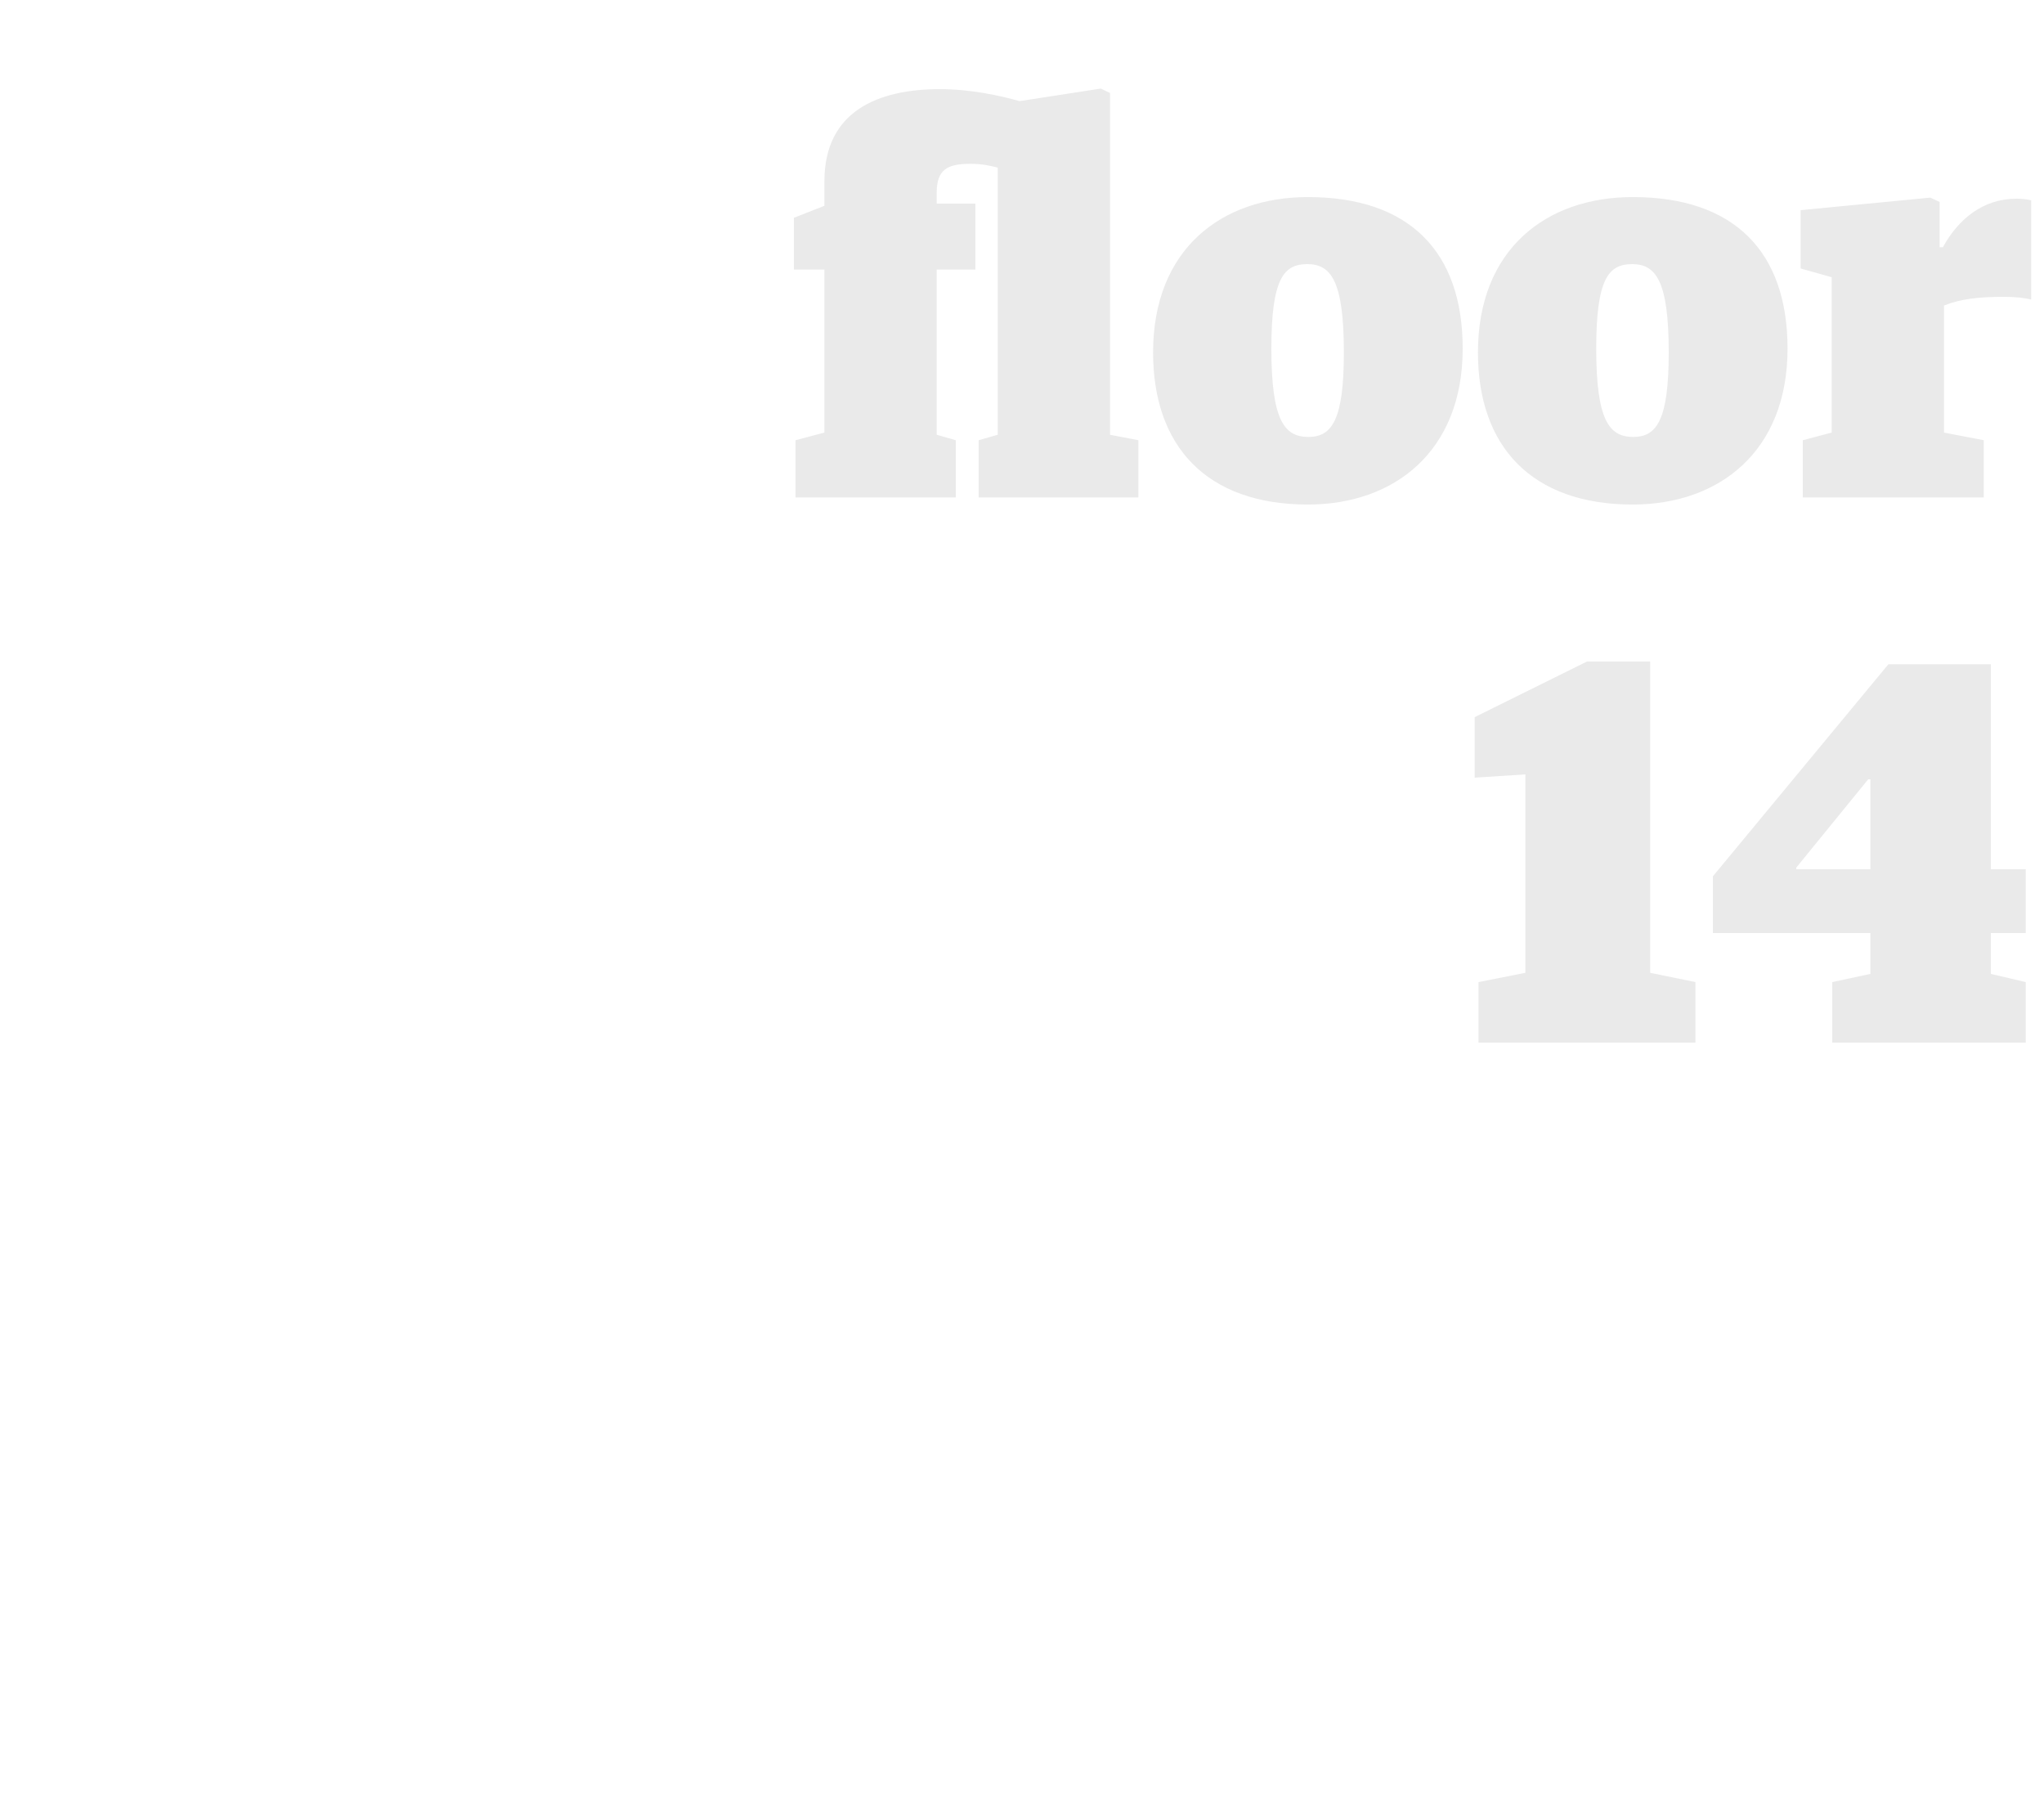
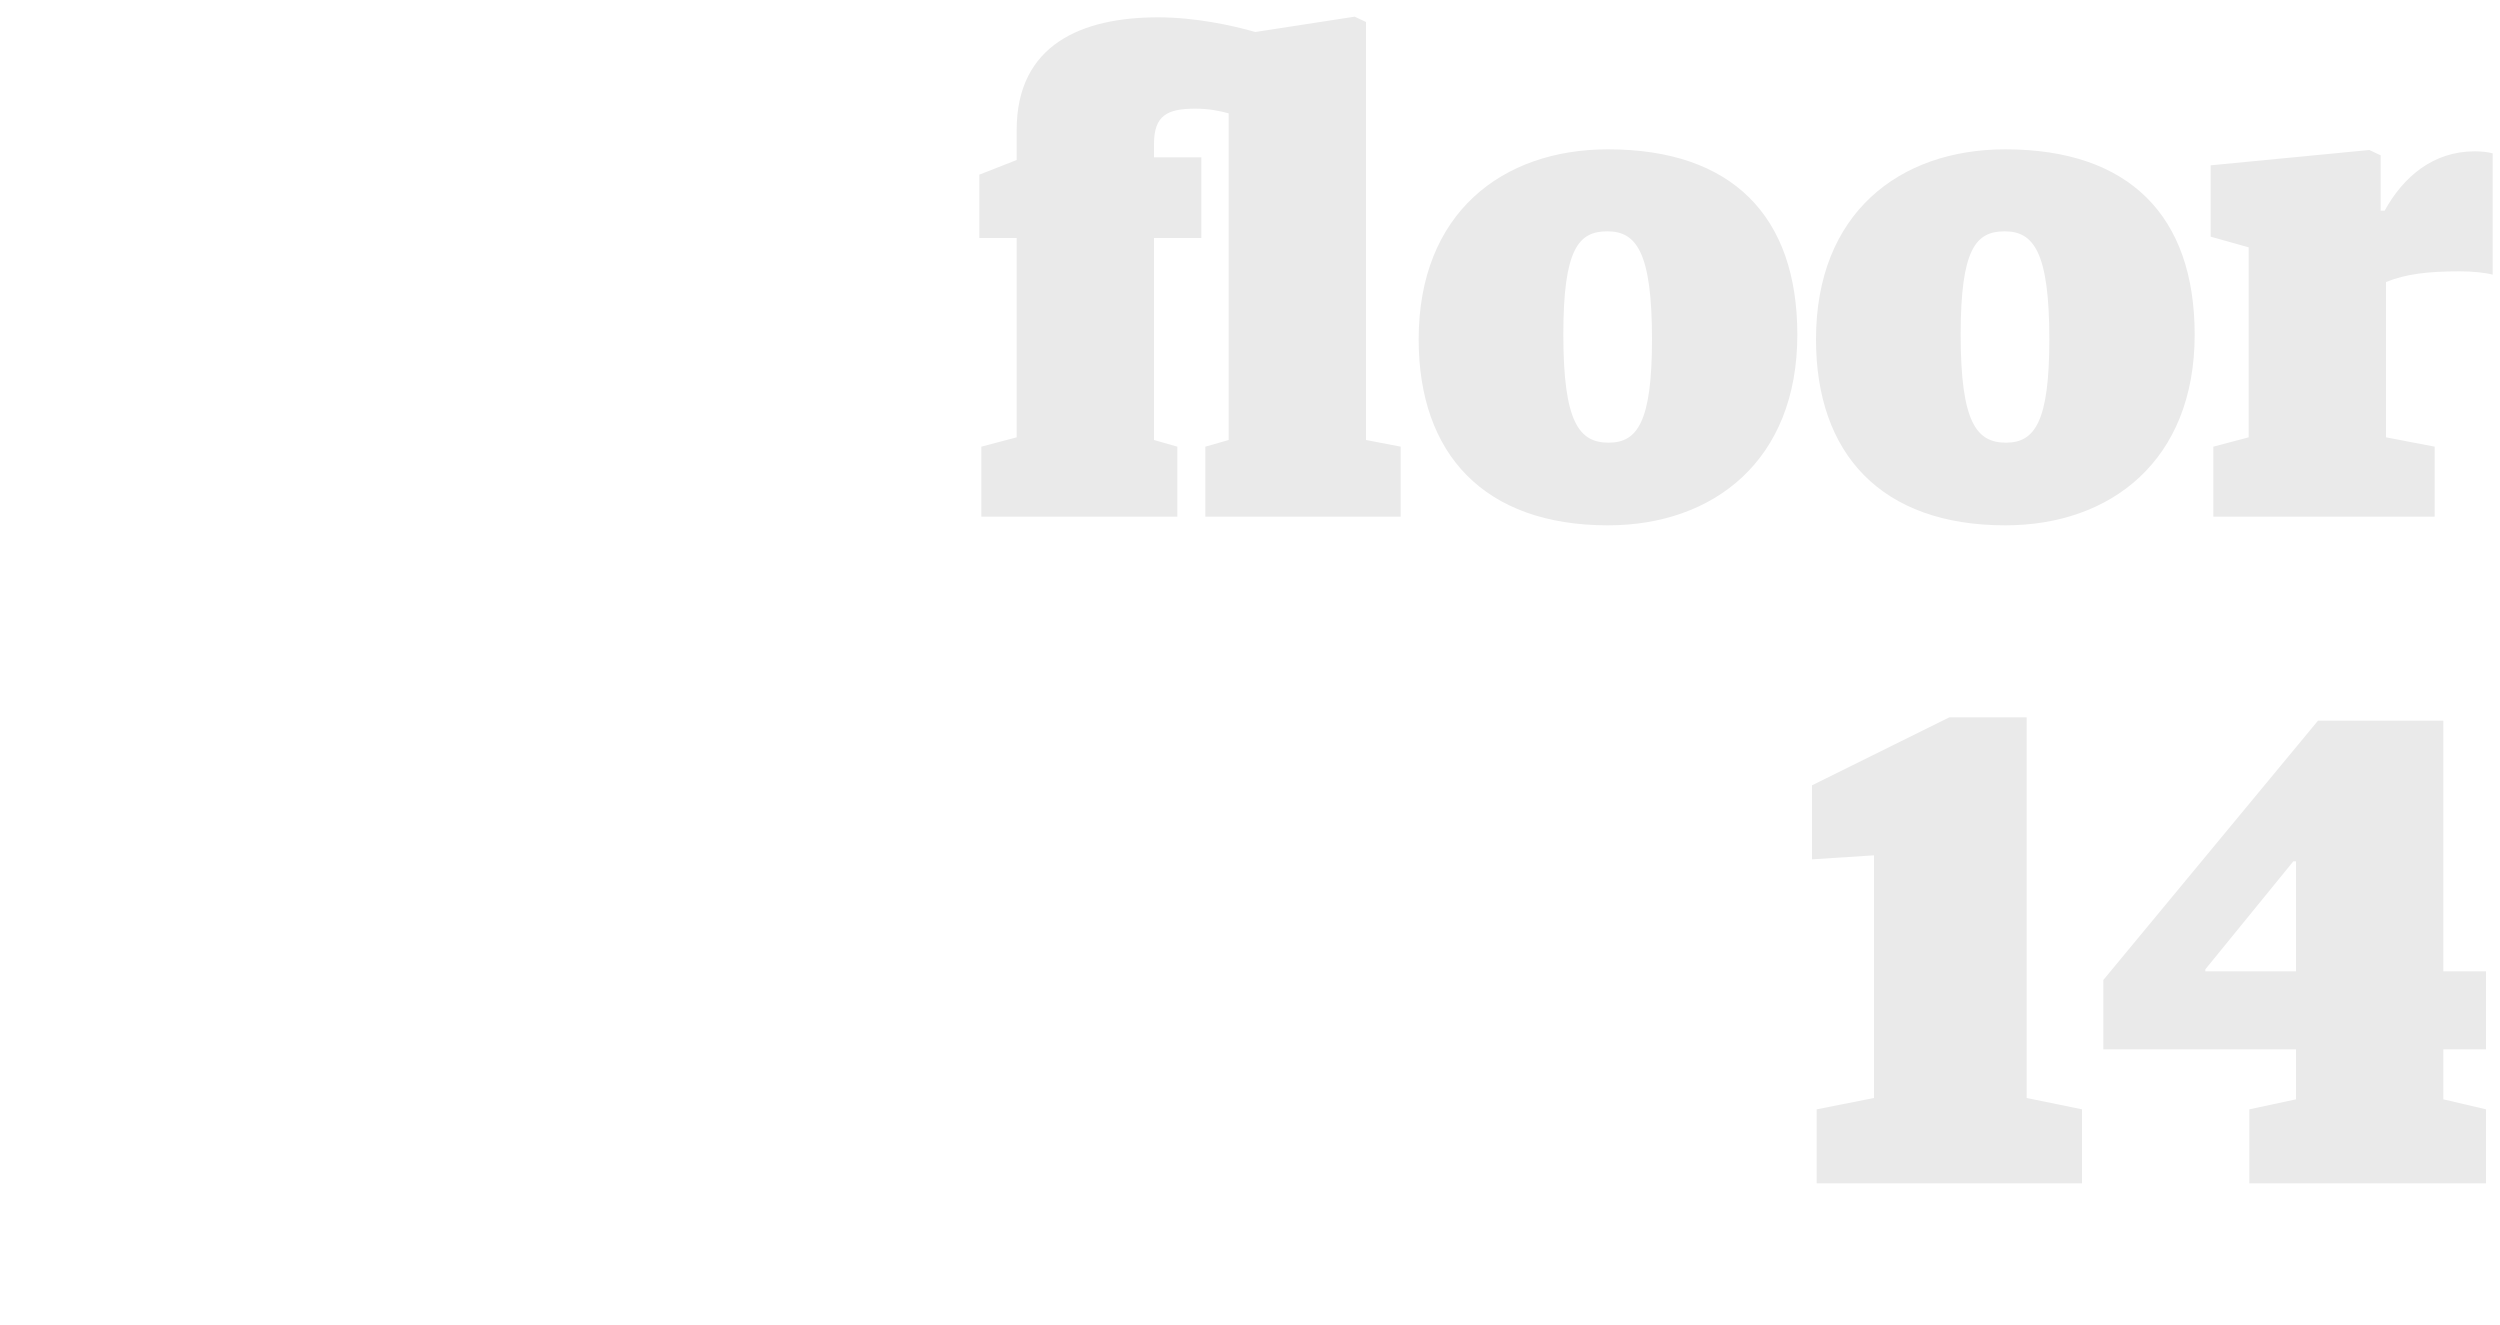
- <svg xmlns="http://www.w3.org/2000/svg" width="300px" height="264px" viewBox="0 0 300 264" version="1.1">
-   <defs />
-   <g id="Assets" stroke="none" stroke-width="1" fill="none" fill-rule="evenodd">
+ <svg xmlns="http://www.w3.org/2000/svg" width="300" height="159" viewBox="0 0 300 159">
+   <g id="Assets" fill="none" fill-rule="evenodd">
    <g id="floor-14-type-horizontal" fill="#EAEAEA">
-       <g id="floor-14" transform="translate(102, -6)">
-         <path d="M41.64,79 L65.08,79 L65.08,70.6 L60.92,69.8 L60.92,19.64 L59.56,19 L47.64,20.84 C44.84,20.04 40.44,19.08 35.96,19.08 C26.92,19.08 19,22.28 19,32.6 L19,36.2 L14.52,37.96 L14.52,45.56 L19,45.56 L19,69.48 L14.76,70.6 L14.76,79 L38.28,79 L38.28,70.6 L35.48,69.8 L35.48,45.56 L41.16,45.56 L41.16,35.88 L35.48,35.88 L35.48,34.28 C35.48,30.84 37.08,30.04 40.44,30.04 C42.04,30.04 43.24,30.28 44.44,30.6 L44.44,69.8 L41.64,70.6 L41.64,79 Z M89.96,80.04 C75.08,80.04 67.24,71.48 67.24,57.72 C67.24,42.6 77.24,34.92 89.96,34.92 C104.84,34.92 112.68,42.92 112.68,57.16 C112.68,72.28 102.6,80.04 89.96,80.04 Z M90.04,70.12 C93.48,70.12 95.24,67.64 95.24,57.72 C95.24,47.16 93.32,44.76 89.88,44.76 C86.44,44.76 84.6,46.84 84.6,57.16 C84.6,67.72 86.52,70.12 90.04,70.12 Z M137.64,80.04 C122.76,80.04 114.92,71.48 114.92,57.72 C114.92,42.6 124.92,34.92 137.64,34.92 C152.52,34.92 160.36,42.92 160.36,57.16 C160.36,72.28 150.28,80.04 137.64,80.04 Z M137.72,70.12 C141.16,70.12 142.92,67.64 142.92,57.72 C142.92,47.16 141,44.76 137.56,44.76 C134.12,44.76 132.28,46.84 132.28,57.16 C132.28,67.72 134.2,70.12 137.72,70.12 Z M162.6,79 L189.16,79 L189.16,70.6 L183.32,69.48 L183.32,50.84 C185.72,49.88 188.28,49.56 192.2,49.56 C193.72,49.56 195.24,49.72 196.12,49.96 L196.12,35.4 C195.56,35.24 194.68,35.16 193.96,35.16 C189,35.16 185.4,38.2 183.16,42.28 L182.68,42.28 L182.68,35.64 L181.32,35 L162.28,36.84 L162.28,45.4 L166.84,46.68 L166.84,69.48 L162.6,70.6 L162.6,79 Z M115,159 L146.84,159 L146.84,150.12 L140.2,148.76 L140.2,103.08 L130.92,103.08 L114.44,111.24 L114.44,120.12 L121.88,119.64 L121.88,148.76 L115,150.12 L115,159 Z M166.92,159 L166.92,150.12 L172.52,148.92 L172.52,142.92 L149.4,142.92 L149.4,134.6 L175.16,103.48 L190.2,103.48 L190.2,133.56 L195.32,133.56 L195.32,142.92 L190.2,142.92 L190.2,148.92 L195.32,150.12 L195.32,159 L166.92,159 Z M161.64,133.56 L172.52,133.56 L172.52,120.36 L172.2,120.36 L161.64,133.32 L161.64,133.56 Z" transform="translate(105.32, 89) rotate(-360) translate(-105.32, -89) " />
+       <g id="floor-14">
+         <path d="M144.64 62h23.44v-8.4l-4.16-.8V2.64L162.56 2l-11.92 1.84c-2.8-.8-7.2-1.76-11.68-1.76-9.04 0-16.96 3.2-16.96 13.52v3.6l-4.48 1.76v7.6H122v23.92l-4.24 1.12V62h23.52v-8.4l-2.8-.8V28.56h5.68v-9.68h-5.68v-1.6c0-3.44 1.6-4.24 4.96-4.24 1.6 0 2.8.24 4 .56v39.2l-2.8.8V62zm48.32 1.04c-14.88 0-22.72-8.56-22.72-22.32 0-15.12 10-22.8 22.72-22.8 14.88 0 22.72 8 22.72 22.24 0 15.12-10.08 22.88-22.72 22.88zm.08-9.92c3.44 0 5.2-2.48 5.2-12.4 0-10.56-1.92-12.96-5.36-12.96-3.44 0-5.28 2.08-5.28 12.4 0 10.56 1.92 12.96 5.44 12.96zm47.6 9.92c-14.88 0-22.72-8.56-22.72-22.32 0-15.12 10-22.8 22.72-22.8 14.88 0 22.72 8 22.72 22.24 0 15.12-10.08 22.88-22.72 22.88zm.08-9.92c3.44 0 5.2-2.48 5.2-12.4 0-10.56-1.92-12.96-5.36-12.96-3.44 0-5.28 2.08-5.28 12.4 0 10.56 1.92 12.96 5.44 12.96zM265.6 62h26.56v-8.4l-5.84-1.12V33.84c2.4-.96 4.96-1.28 8.88-1.28 1.52 0 3.04.16 3.92.4V18.4c-.56-.16-1.44-.24-2.16-.24-4.96 0-8.56 3.04-10.8 7.12h-.48v-6.64l-1.36-.64-19.04 1.84v8.56l4.56 1.28v22.8l-4.24 1.12V62zM218 142h31.84v-8.88l-6.64-1.36V86.08h-9.28l-16.48 8.16v8.88l7.44-.48v29.12l-6.88 1.36V142zm51.92 0v-8.88l5.6-1.2v-6H252.4v-8.32l25.76-31.12h15.04v30.08h5.12v9.36h-5.12v6l5.12 1.2V142h-28.4zm-5.28-25.44h10.88v-13.2h-.32l-10.56 12.96v.24z" />
      </g>
    </g>
  </g>
</svg>
